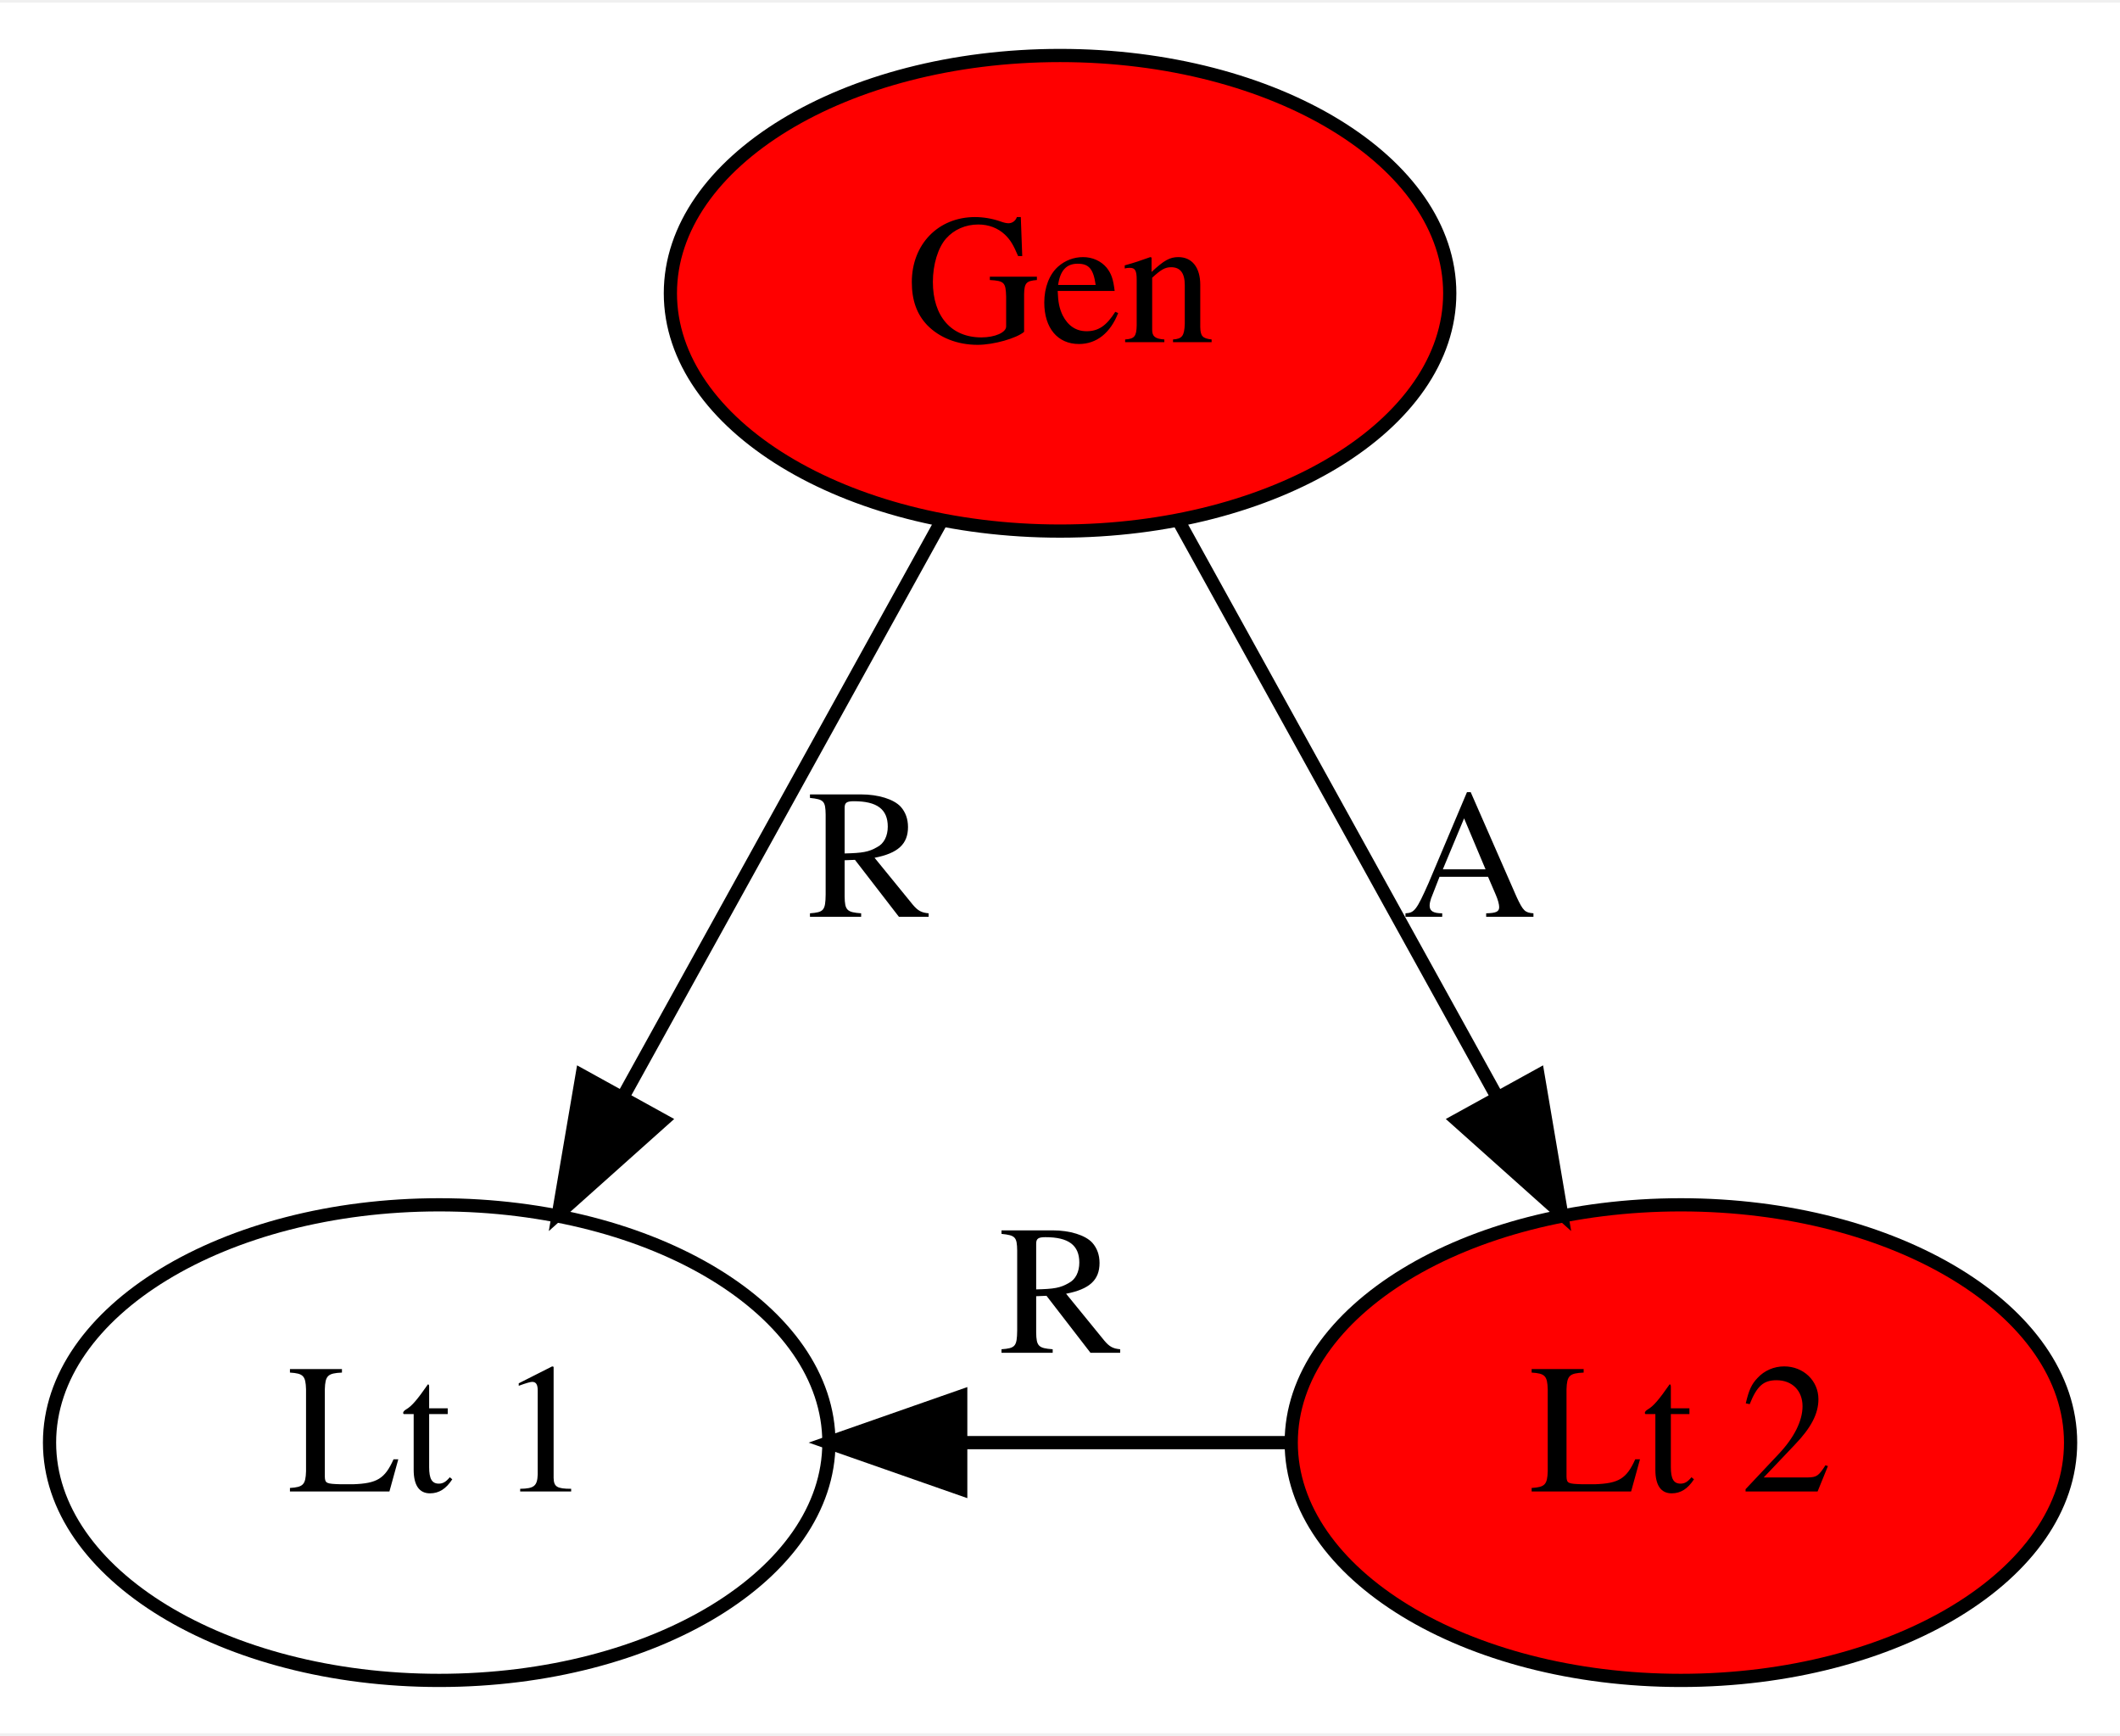
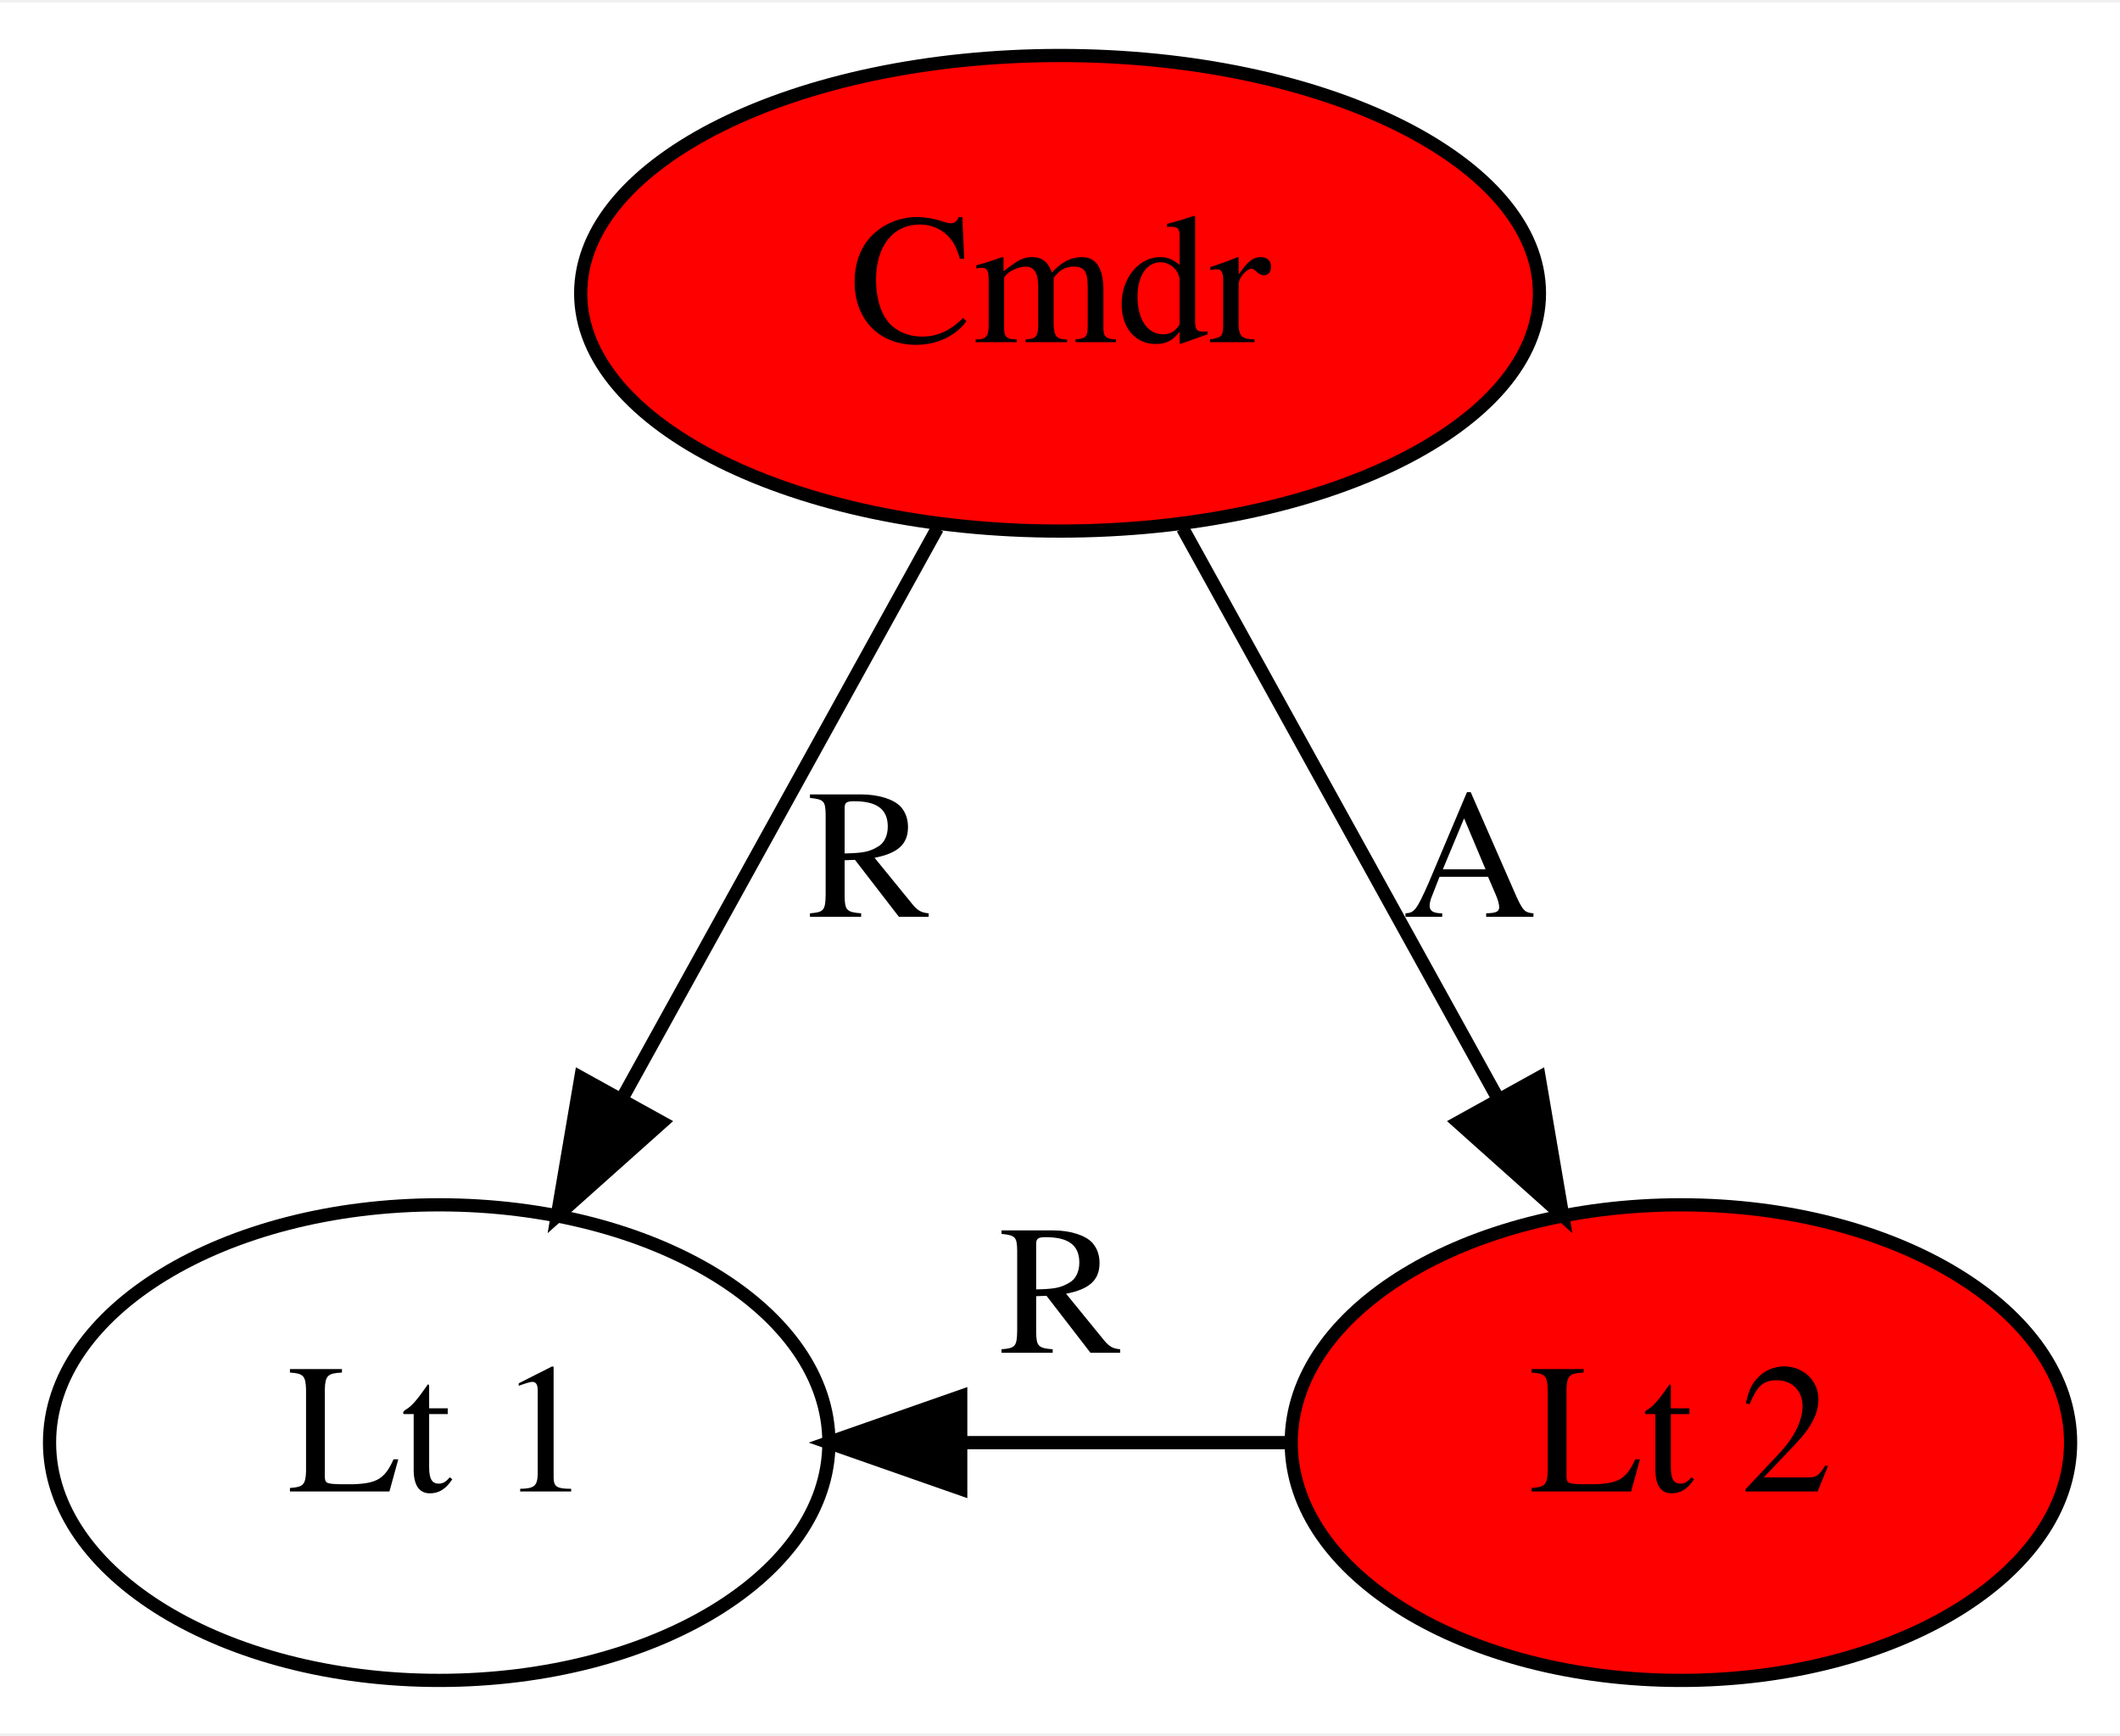
<svg xmlns="http://www.w3.org/2000/svg" width="160pt" height="131pt" viewBox="0.00 0.00 160.49 131.00">
  <g id="page0,1_graph0" class="graph" transform="scale(1 1) rotate(0) translate(4 127)">
    <polygon fill="white" stroke="transparent" points="-4,4 -4,-127 156.49,-127 156.49,4 -4,4" />
    <g id="node1" class="node">
-       <ellipse fill="red" stroke="black" cx="76.25" cy="-105" rx="29.5" ry="18" />
-       <text text-anchor="middle" x="76.25" y="-101.3" font-family="Times,serif" font-size="14.00">Gen</text>
+       <ellipse fill="red" stroke="black" cx="76.25" cy="-105" rx="36.29" ry="18" />
+       <text text-anchor="middle" x="76.25" y="-101.3" font-family="Times,serif" font-size="14.00">Cmdr</text>
    </g>
    <g id="node2" class="node">
      <ellipse fill="none" stroke="black" cx="29.25" cy="-18" rx="29.5" ry="18" />
      <text text-anchor="middle" x="29.25" y="-14.3" font-family="Times,serif" font-size="14.00">Lt 1</text>
    </g>
    <g id="edge1" class="edge">
-       <path fill="none" stroke="black" d="M67.19,-87.61C60.42,-75.38 51.06,-58.44 43.32,-44.46" />
-       <polygon fill="black" stroke="black" points="46.18,-42.4 38.28,-35.34 40.06,-45.78 46.18,-42.4" />
+       <path fill="none" stroke="black" d="M66.96,-87.21C60.18,-74.94 50.87,-58.1 43.19,-44.22" />
+       <polygon fill="black" stroke="black" points="46.1,-42.24 38.19,-35.18 39.97,-45.63 46.1,-42.24" />
      <text text-anchor="middle" x="61.75" y="-57.8" font-family="Times,serif" font-size="14.00">R</text>
    </g>
    <g id="node3" class="node">
      <ellipse fill="red" stroke="black" cx="123.25" cy="-18" rx="29.5" ry="18" />
      <text text-anchor="middle" x="123.25" y="-14.3" font-family="Times,serif" font-size="14.00">Lt 2</text>
    </g>
    <g id="edge2" class="edge">
-       <path fill="none" stroke="black" d="M85.31,-87.61C92.07,-75.38 101.44,-58.44 109.17,-44.46" />
-       <polygon fill="black" stroke="black" points="112.44,-45.78 114.21,-35.34 106.31,-42.4 112.44,-45.78" />
+       <path fill="none" stroke="black" d="M85.53,-87.21C92.31,-74.94 101.63,-58.1 109.3,-44.22" />
+       <polygon fill="black" stroke="black" points="112.52,-45.63 114.3,-35.18 106.4,-42.24 112.52,-45.63" />
      <text text-anchor="middle" x="107.25" y="-57.8" font-family="Times,serif" font-size="14.00">A</text>
    </g>
    <g id="edge3" class="edge">
      <path fill="none" stroke="black" d="M93.87,-18C85.91,-18 77.17,-18 68.76,-18" />
      <polygon fill="black" stroke="black" points="68.73,-14.5 58.73,-18 68.73,-21.5 68.73,-14.5" />
      <text text-anchor="middle" x="76.25" y="-24.8" font-family="Times,serif" font-size="14.00">R</text>
    </g>
  </g>
</svg>
